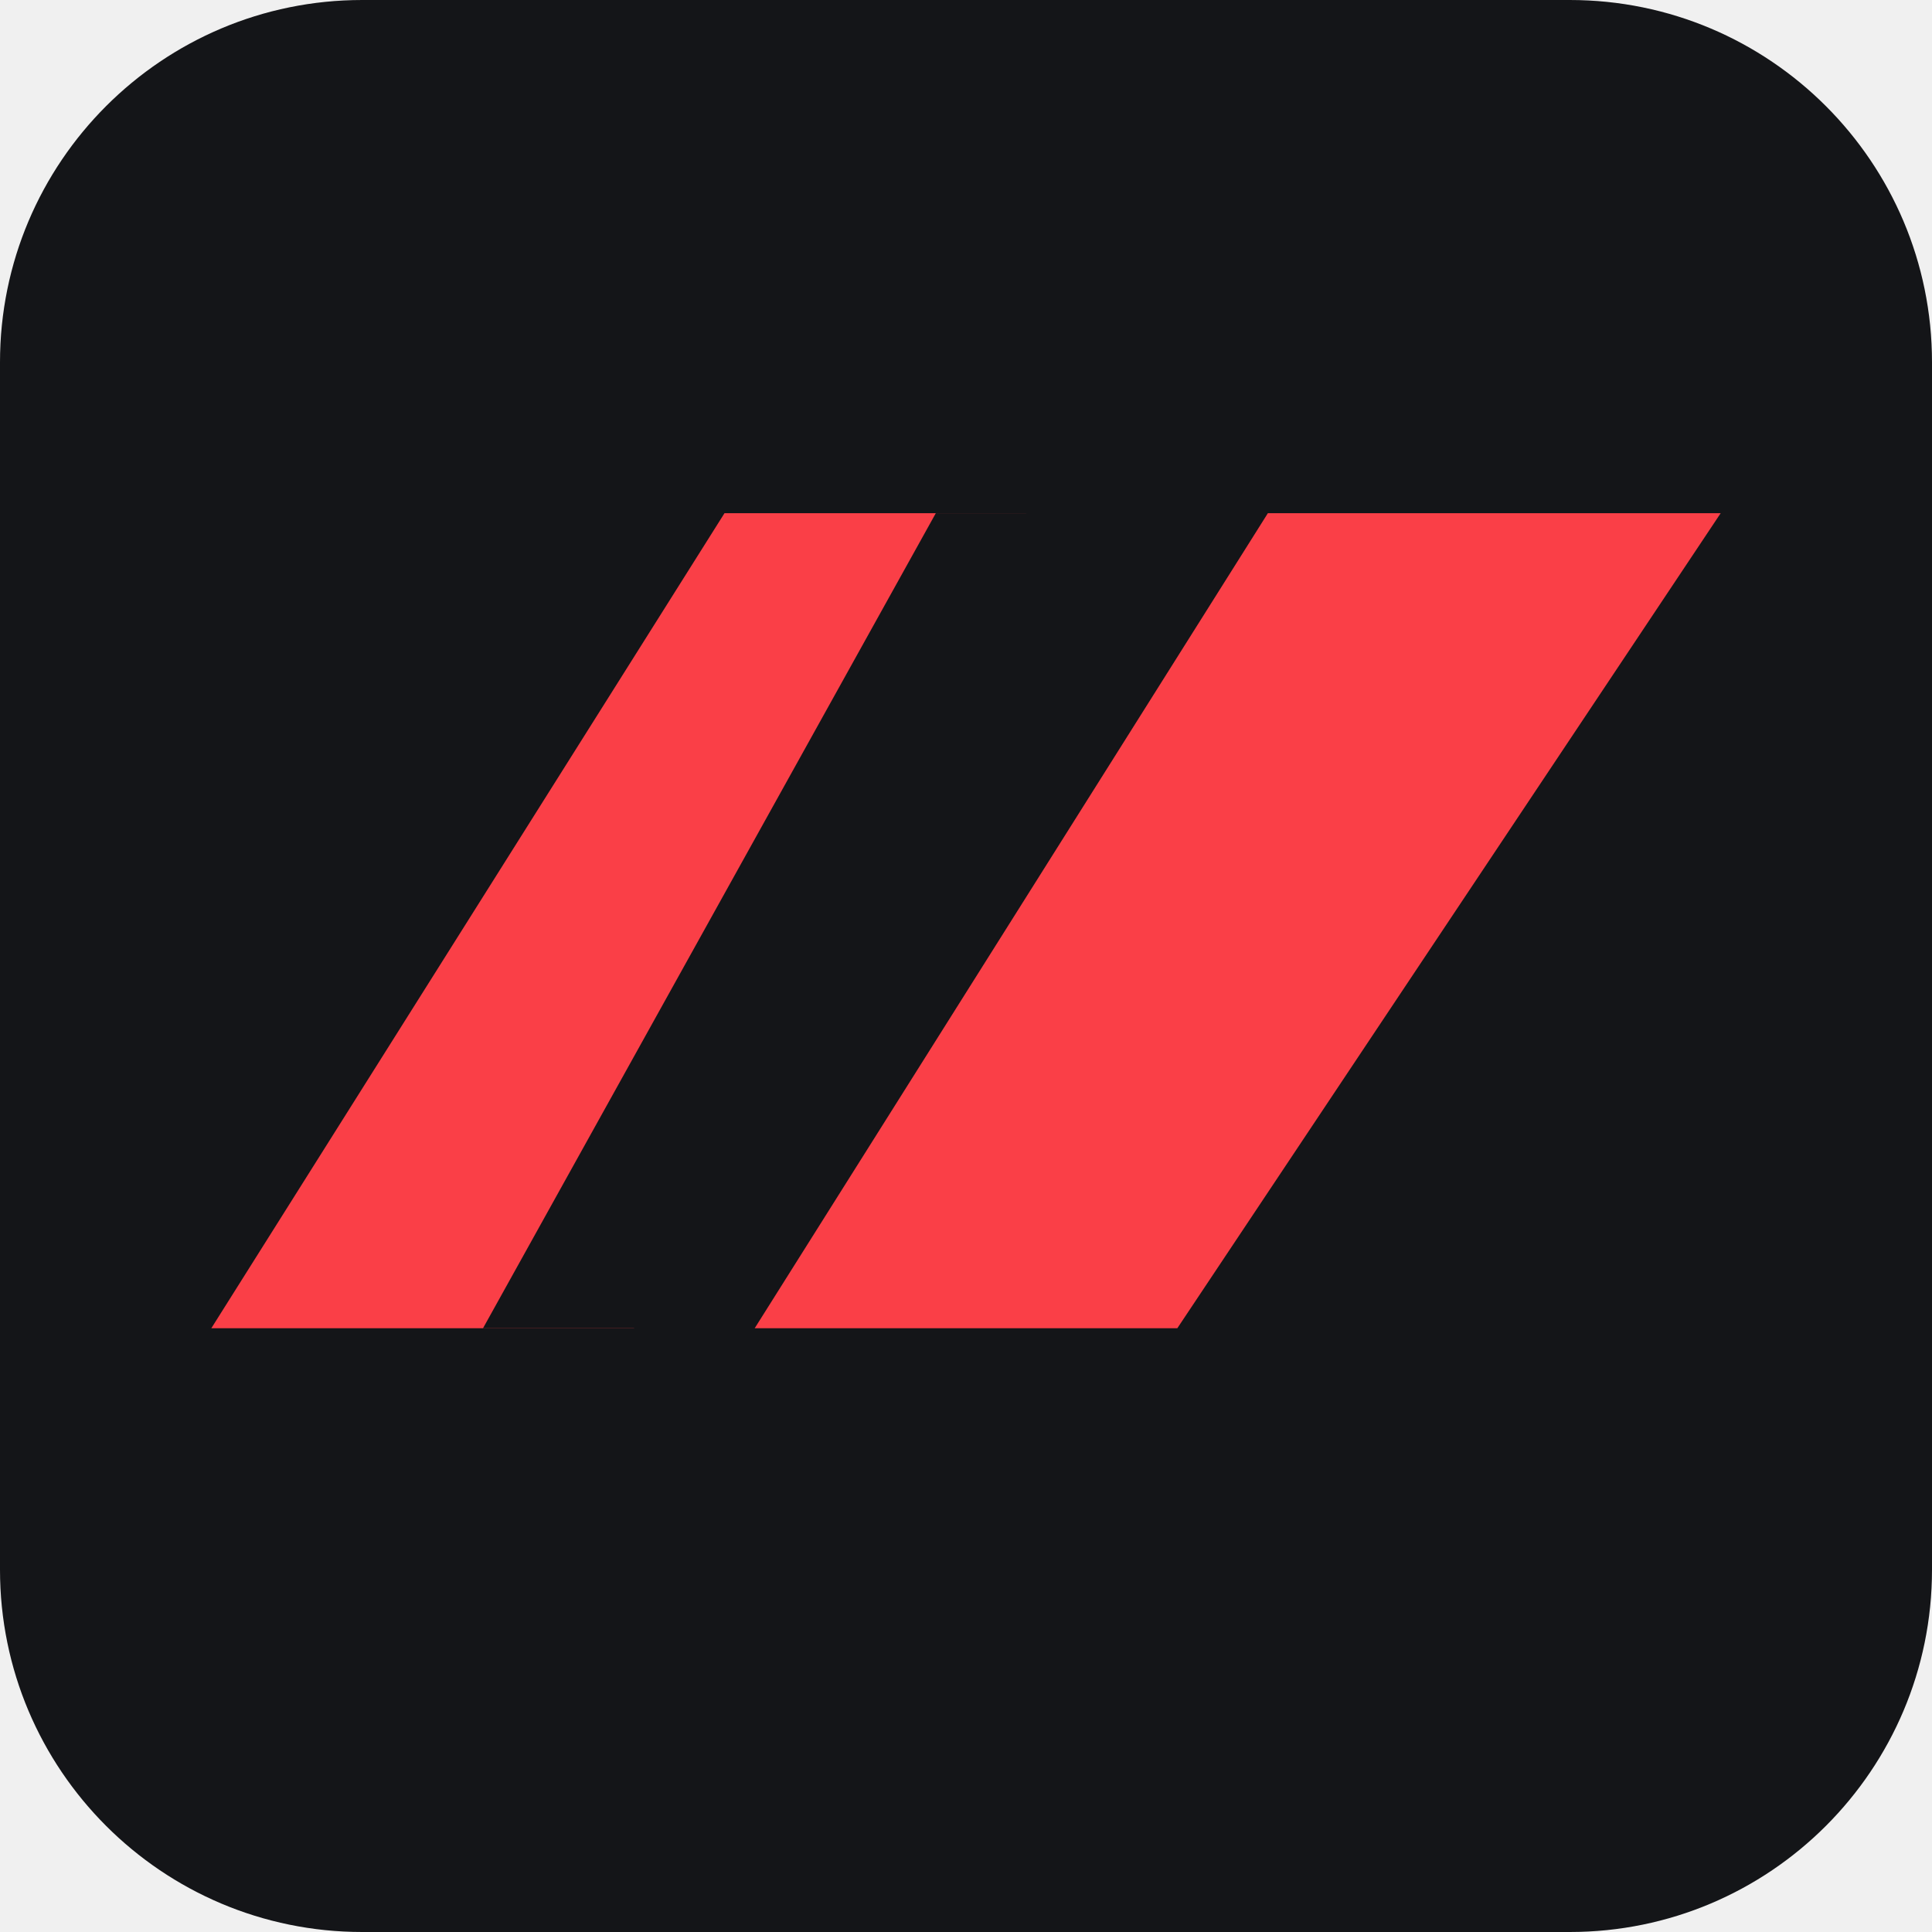
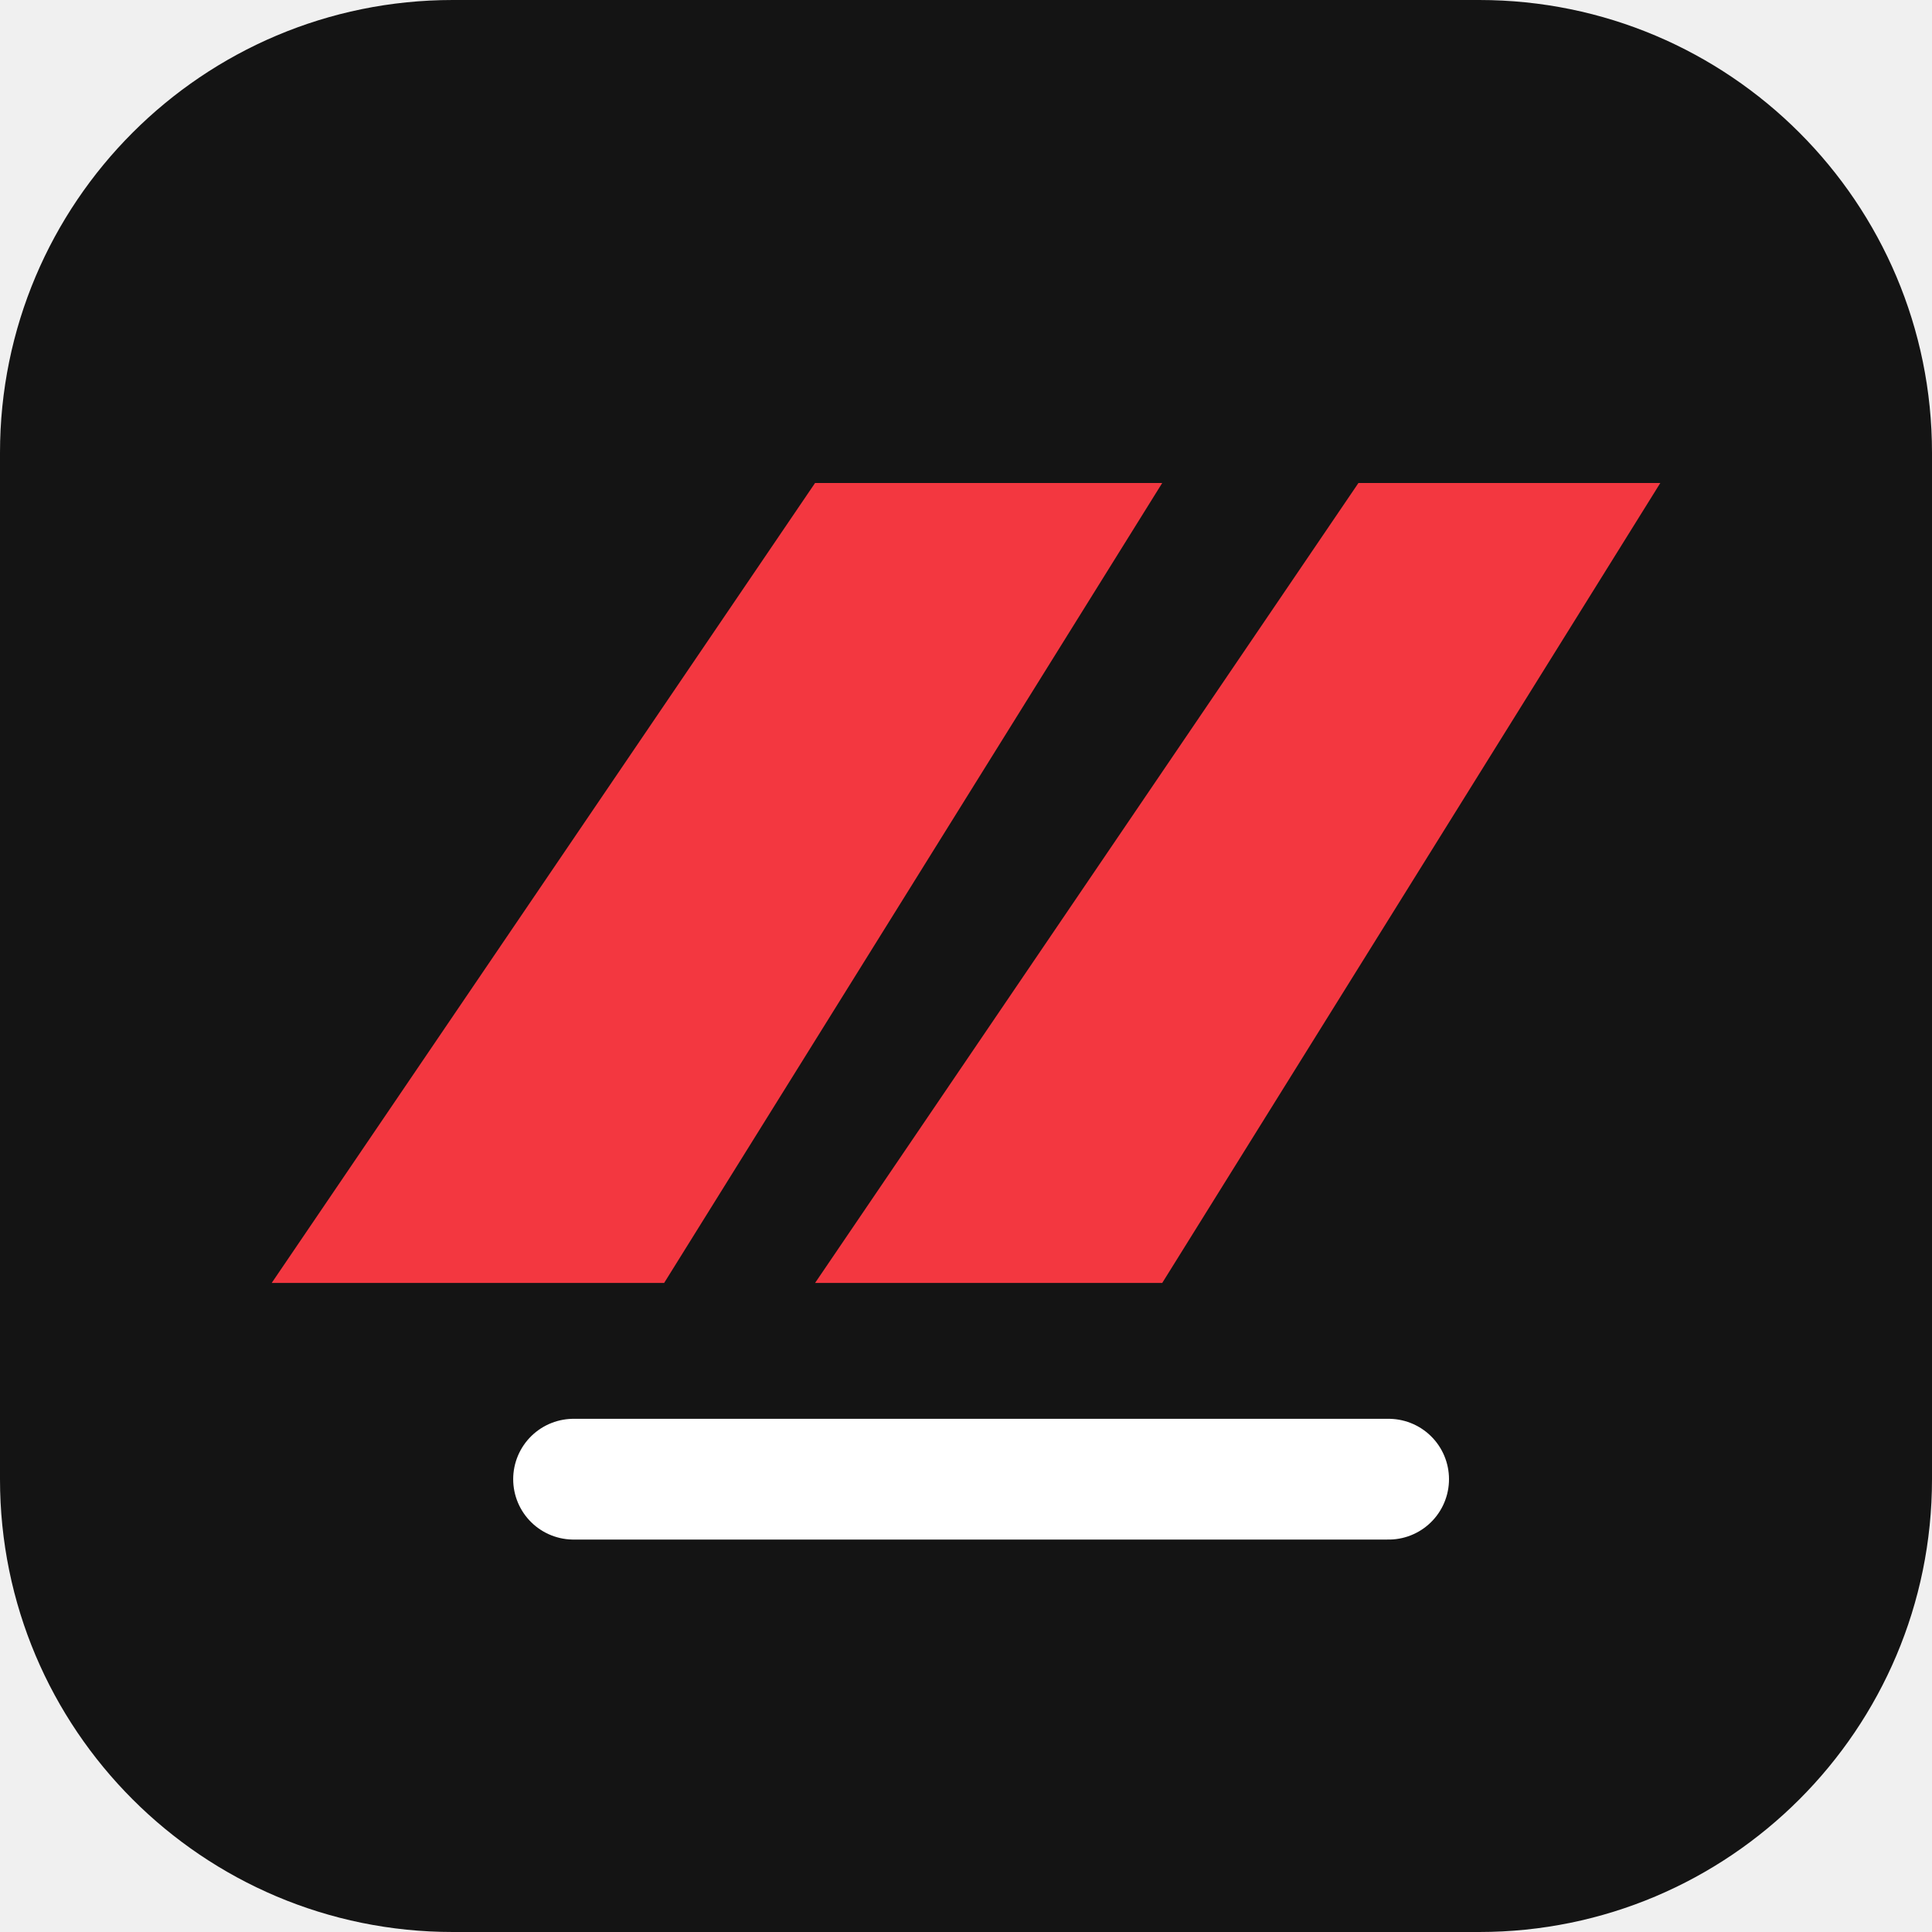
<svg xmlns="http://www.w3.org/2000/svg" viewBox="0 0 64 64">
-   <rect width="64" height="64" rx="12" fill="#141518" />
-   <path d="M7 44 24 17h10l-13 27H7Zm18 0 17-27h15L39 44H25Z" fill="#FA3F47" />
-   <path d="m31 17 6 0-14 27h-7z" fill="#141518" />
+   <rect width="64" height="64" rx="15" fill="#141414" />
+   <path d="M9 42.5 27 16h11.5L22 42.5zM27 42.5 45 16h10L38.5 42.5z" fill="#f33740" />
+   <path d="M19 49h27" stroke="#fff" stroke-width="4" stroke-linecap="round" />
</svg>
